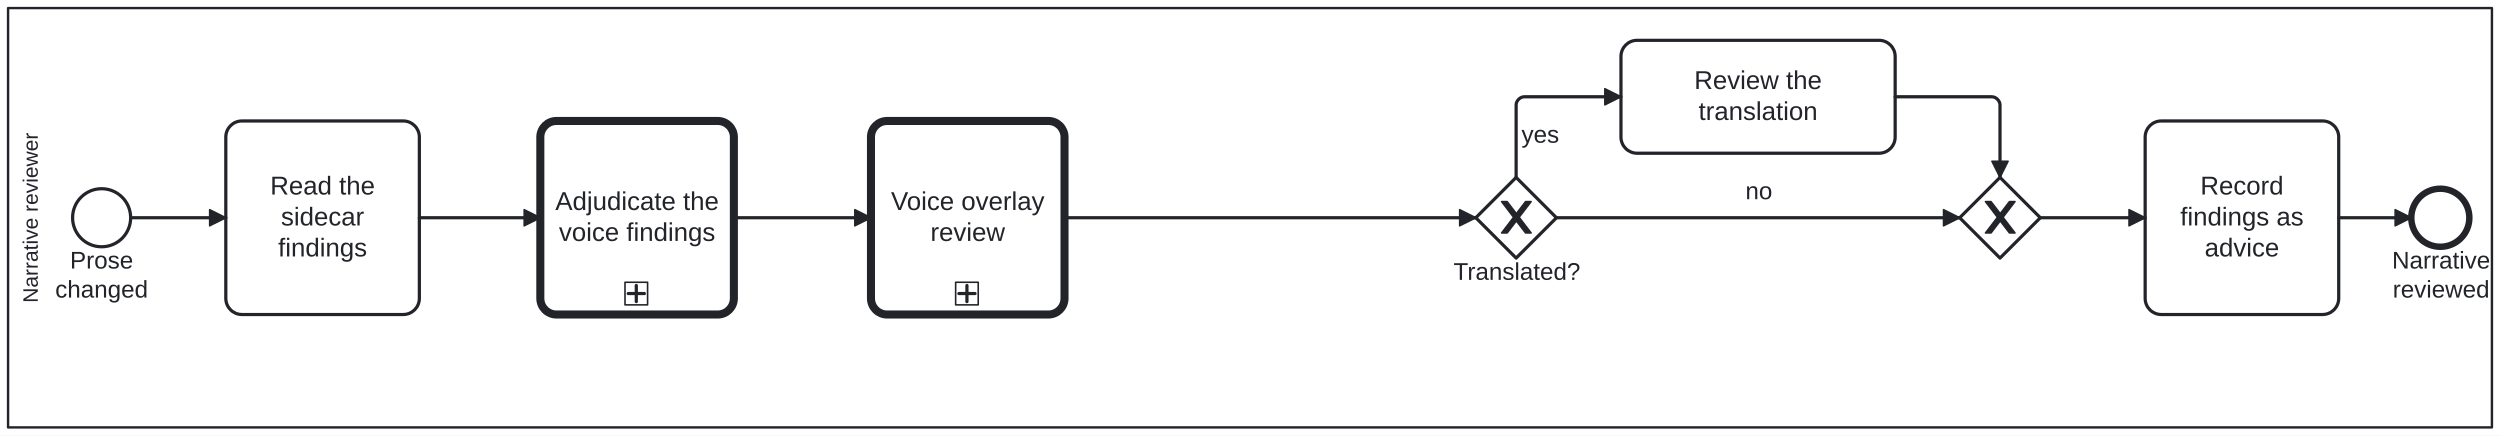
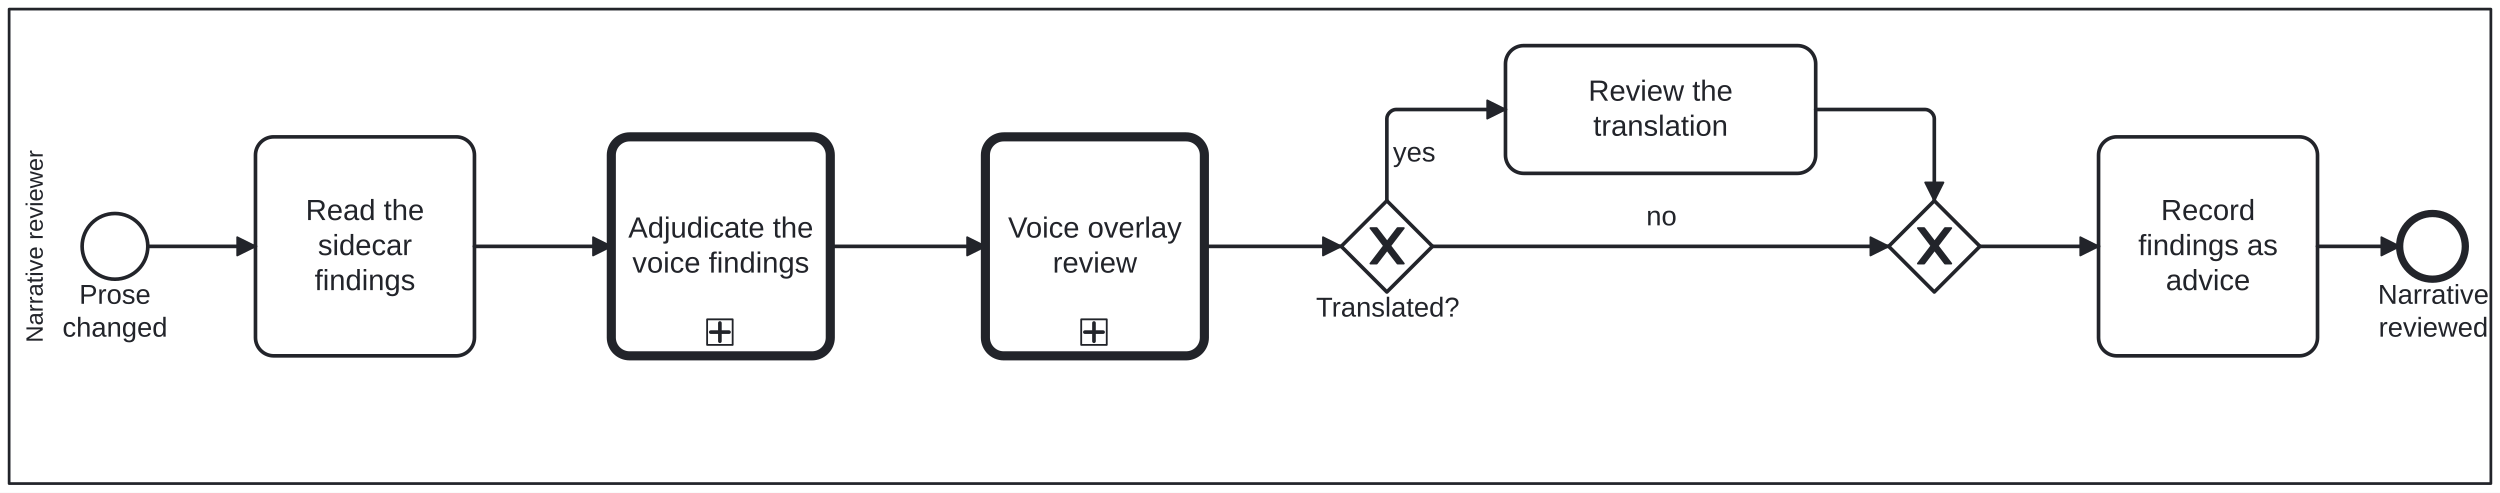
- <svg xmlns="http://www.w3.org/2000/svg" width="100%" style="max-width:100%;height:auto" viewBox="155 75 1550 270" version="1.1">
-   <rect x="155" y="75" width="1550" height="270" fill="#ffffff" />
+ <svg xmlns="http://www.w3.org/2000/svg" width="100%" style="max-width:100%;height:auto" viewBox="155 75 1370 270" version="1.1">
+   <rect x="155" y="75" width="1370" height="270" fill="#ffffff" />
  <g class="djs-group">
    <g class="djs-element djs-shape" data-element-id="Lane_NarrativeReviewer" style="display: block;" transform="matrix(1 0 0 1 160 80)">
      <g class="djs-visual">
-         <rect x="0" y="0" width="1540" height="260" rx="0" ry="0" style="stroke-linecap: round; stroke-linejoin: round; stroke: rgb(34, 36, 42); stroke-width: 1.5px; fill: white; fill-opacity: 0.25;" />
+         <rect x="0" y="0" width="1360" height="260" rx="0" ry="0" style="stroke-linecap: round; stroke-linejoin: round; stroke: rgb(34, 36, 42); stroke-width: 1.5px; fill: white; fill-opacity: 0.25;" />
        <text lineHeight="1.05" class="djs-label" transform="matrix(-1.83697e-16 -1 1 -1.83697e-16 0 260)" style="font-family: Arial, sans-serif; font-size: 13px; font-weight: normal; fill: rgb(34, 36, 42);">
          <tspan x="77.264" y="18.413">Narrative reviewer</tspan>
        </text>
      </g>
-       <rect class="djs-hit djs-hit-all" x="0" y="0" width="1540" height="260" style="fill: none; stroke-opacity: 0; stroke: white; stroke-width: 15px;" />
+       <rect class="djs-hit djs-hit-all" x="0" y="0" width="1360" height="260" style="fill: none; stroke-opacity: 0; stroke: white; stroke-width: 15px;" />
    </g>
  </g>
  <g class="djs-group">
    <g class="djs-element djs-shape" data-element-id="Start_ProseChanged" style="display: block;" transform="matrix(1 0 0 1 200 192)">
      <g class="djs-visual">
        <circle cx="18" cy="18" r="18" style="stroke-linecap: round; stroke-linejoin: round; stroke: rgb(34, 36, 42); stroke-width: 2px; fill: white; fill-opacity: 0.95;" />
      </g>
      <rect class="djs-hit djs-hit-all" x="0" y="0" width="36" height="36" style="fill: none; stroke-opacity: 0; stroke: white; stroke-width: 15px;" />
    </g>
  </g>
  <g class="djs-group">
    <g class="djs-element djs-shape" data-element-id="Start_ProseChanged_label" style="display: block;" transform="matrix(1 0 0 1 189 228)">
      <g class="djs-visual">
        <text lineHeight="1.2" class="djs-label" style="font-family: Arial, sans-serif; font-size: 15px; font-weight: normal; fill: rgb(34, 36, 42);">
          <tspan x="9.408" y="13.5">Prose</tspan>
          <tspan x="0.223" y="31.5">changed</tspan>
        </text>
      </g>
      <rect class="djs-hit djs-hit-all" x="0" y="0" width="58" height="36" style="fill: none; stroke-opacity: 0; stroke: white; stroke-width: 15px;" />
    </g>
  </g>
  <g class="djs-group">
    <g class="djs-element djs-shape" data-element-id="Task_ReadFindings" style="display: block;" transform="matrix(1 0 0 1 295 150)">
      <g class="djs-visual">
        <rect x="0" y="0" width="120" height="120" rx="10" ry="10" style="stroke-linecap: round; stroke-linejoin: round; stroke: rgb(34, 36, 42); stroke-width: 2px; fill: white; fill-opacity: 0.95;" />
        <text lineHeight="1.2" class="djs-label" style="font-family: Arial, sans-serif; font-size: 16px; font-weight: normal; fill: rgb(34, 36, 42);">
          <tspan x="27.531" y="45.6">Read the </tspan>
          <tspan x="34.211" y="64.8">sidecar </tspan>
          <tspan x="32.426" y="84">findings</tspan>
        </text>
      </g>
      <rect class="djs-hit djs-hit-all" x="0" y="0" width="120" height="120" style="fill: none; stroke-opacity: 0; stroke: white; stroke-width: 15px;" />
    </g>
  </g>
  <g class="djs-group">
    <g class="djs-element djs-shape" data-element-id="Task_AdjudicateVoice" style="display: block;" transform="matrix(1 0 0 1 490 150)">
      <g class="djs-visual">
        <rect x="0" y="0" width="120" height="120" rx="10" ry="10" style="stroke-linecap: round; stroke-linejoin: round; stroke: rgb(34, 36, 42); stroke-width: 5px; fill: white; fill-opacity: 0.95;" />
        <text lineHeight="1.2" class="djs-label" style="font-family: Arial, sans-serif; font-size: 16px; font-weight: normal; fill: rgb(34, 36, 42);">
          <tspan x="9.297" y="55.2">Adjudicate the </tspan>
          <tspan x="11.527" y="74.4">voice findings</tspan>
        </text>
        <rect x="0" y="0" width="14" height="14" rx="0" ry="0" style="stroke-linecap: round; stroke-linejoin: round; stroke: rgb(34, 36, 42); stroke-width: 1px; fill: white;" transform="matrix(1 0 0 1 52.5 100)" />
        <path data-marker="sub-process" d="m52.5,100 m 7,2 l 0,10 m -5,-5 l 10,0" style="fill: white; stroke-linecap: round; stroke-linejoin: round; stroke: rgb(34, 36, 42); stroke-width: 2px;" />
      </g>
      <rect class="djs-hit djs-hit-all" x="0" y="0" width="120" height="120" style="fill: none; stroke-opacity: 0; stroke: white; stroke-width: 15px;" />
    </g>
  </g>
  <g class="djs-group">
    <a class="fa-subprocess-link" href="voice-review.svg" target="_top">
      <g class="djs-element djs-shape" data-element-id="Call_VoiceOverlay" style="display: block;" transform="matrix(1 0 0 1 695 150)">
        <g class="djs-visual">
          <rect x="0" y="0" width="120" height="120" rx="10" ry="10" style="stroke-linecap: round; stroke-linejoin: round; stroke: rgb(34, 36, 42); stroke-width: 5px; fill: white; fill-opacity: 0.95;" />
          <text lineHeight="1.2" class="djs-label" style="font-family: Arial, sans-serif; font-size: 16px; font-weight: normal; fill: rgb(34, 36, 42);">
            <tspan x="12.418" y="55.2">Voice overlay </tspan>
            <tspan x="36.883" y="74.4">review</tspan>
          </text>
          <rect x="0" y="0" width="14" height="14" rx="0" ry="0" style="stroke-linecap: round; stroke-linejoin: round; stroke: rgb(34, 36, 42); stroke-width: 1px; fill: white;" transform="matrix(1 0 0 1 52.5 100)" />
          <path data-marker="sub-process" d="m52.5,100 m 7,2 l 0,10 m -5,-5 l 10,0" style="fill: white; stroke-linecap: round; stroke-linejoin: round; stroke: rgb(34, 36, 42); stroke-width: 2px;" />
        </g>
        <rect class="djs-hit djs-hit-all" x="0" y="0" width="120" height="120" style="fill: none; stroke-opacity: 0; stroke: white; stroke-width: 15px;" />
      </g>
    </a>
  </g>
  <g class="djs-group">
-     <g class="djs-element djs-shape" data-element-id="GW_Translated" style="display: block;" transform="matrix(1 0 0 1 1070 185)">
+     <g class="djs-element djs-shape" data-element-id="GW_Translated" style="display: block;" transform="matrix(1 0 0 1 890 185)">
      <g class="djs-visual">
        <polygon points="25,0 50,25 25,50 0,25" style="stroke-linecap: round; stroke-linejoin: round; stroke: rgb(34, 36, 42); stroke-width: 2px; fill: white; fill-opacity: 0.95;" />
        <path d="m 16,15 7.429,9.714 -7.429,9.714 3.429,0 5.714,-7.464 5.714,7.464 3.429,0 -7.429,-9.714 7.429,-9.714 -3.429,0 -5.714,7.464 -5.714,-7.464 -3.429,0 z" style="fill: rgb(34, 36, 42); stroke-linecap: round; stroke-linejoin: round; stroke: rgb(34, 36, 42); stroke-width: 1px;" />
      </g>
      <rect class="djs-hit djs-hit-all" x="0" y="0" width="50" height="50" style="fill: none; stroke-opacity: 0; stroke: white; stroke-width: 15px;" />
    </g>
  </g>
  <g class="djs-group">
-     <g class="djs-element djs-shape" data-element-id="GW_Translated_label" style="display: block;" transform="matrix(1 0 0 1 1056 235)">
+     <g class="djs-element djs-shape" data-element-id="GW_Translated_label" style="display: block;" transform="matrix(1 0 0 1 876 235)">
      <g class="djs-visual">
        <text lineHeight="1.2" class="djs-label" style="font-family: Arial, sans-serif; font-size: 15px; font-weight: normal; fill: rgb(34, 36, 42);">
          <tspan x="0.173" y="13.5">Translated?</tspan>
        </text>
      </g>
      <rect class="djs-hit djs-hit-all" x="0" y="0" width="79" height="18" style="fill: none; stroke-opacity: 0; stroke: white; stroke-width: 15px;" />
    </g>
  </g>
  <g class="djs-group">
-     <g class="djs-element djs-shape" data-element-id="Task_ReviewTranslation" style="display: block;" transform="matrix(1 0 0 1 1160 100)">
+     <g class="djs-element djs-shape" data-element-id="Task_ReviewTranslation" style="display: block;" transform="matrix(1 0 0 1 980 100)">
      <g class="djs-visual">
        <rect x="0" y="0" width="170" height="70" rx="10" ry="10" style="stroke-linecap: round; stroke-linejoin: round; stroke: rgb(34, 36, 42); stroke-width: 2px; fill: white; fill-opacity: 0.95;" />
        <text lineHeight="1.2" class="djs-label" style="font-family: Arial, sans-serif; font-size: 16px; font-weight: normal; fill: rgb(34, 36, 42);">
          <tspan x="45.426" y="30.2">Review the </tspan>
          <tspan x="48.09" y="49.4">translation</tspan>
        </text>
      </g>
      <rect class="djs-hit djs-hit-all" x="0" y="0" width="170" height="70" style="fill: none; stroke-opacity: 0; stroke: white; stroke-width: 15px;" />
    </g>
  </g>
  <g class="djs-group">
-     <g class="djs-element djs-shape" data-element-id="GW_Join" style="display: block;" transform="matrix(1 0 0 1 1370 185)">
+     <g class="djs-element djs-shape" data-element-id="GW_Join" style="display: block;" transform="matrix(1 0 0 1 1190 185)">
      <g class="djs-visual">
        <polygon points="25,0 50,25 25,50 0,25" style="stroke-linecap: round; stroke-linejoin: round; stroke: rgb(34, 36, 42); stroke-width: 2px; fill: white; fill-opacity: 0.95;" />
        <path d="m 16,15 7.429,9.714 -7.429,9.714 3.429,0 5.714,-7.464 5.714,7.464 3.429,0 -7.429,-9.714 7.429,-9.714 -3.429,0 -5.714,7.464 -5.714,-7.464 -3.429,0 z" style="fill: rgb(34, 36, 42); stroke-linecap: round; stroke-linejoin: round; stroke: rgb(34, 36, 42); stroke-width: 1px;" />
      </g>
      <rect class="djs-hit djs-hit-all" x="0" y="0" width="50" height="50" style="fill: none; stroke-opacity: 0; stroke: white; stroke-width: 15px;" />
    </g>
  </g>
  <g class="djs-group">
-     <g class="djs-element djs-shape" data-element-id="Task_RecordFindings" style="display: block;" transform="matrix(1 0 0 1 1485 150)">
+     <g class="djs-element djs-shape" data-element-id="Task_RecordFindings" style="display: block;" transform="matrix(1 0 0 1 1305 150)">
      <g class="djs-visual">
        <rect x="0" y="0" width="120" height="120" rx="10" ry="10" style="stroke-linecap: round; stroke-linejoin: round; stroke: rgb(34, 36, 42); stroke-width: 2px; fill: white; fill-opacity: 0.95;" />
        <text lineHeight="1.2" class="djs-label" style="font-family: Arial, sans-serif; font-size: 16px; font-weight: normal; fill: rgb(34, 36, 42);">
          <tspan x="34.211" y="45.6">Record </tspan>
          <tspan x="21.754" y="64.8">findings as </tspan>
          <tspan x="36.875" y="84">advice</tspan>
        </text>
      </g>
      <rect class="djs-hit djs-hit-all" x="0" y="0" width="120" height="120" style="fill: none; stroke-opacity: 0; stroke: white; stroke-width: 15px;" />
    </g>
  </g>
  <g class="djs-group">
-     <g class="djs-element djs-shape" data-element-id="End_NarrativeReviewed" style="display: block;" transform="matrix(1 0 0 1 1650 192)">
+     <g class="djs-element djs-shape" data-element-id="End_NarrativeReviewed" style="display: block;" transform="matrix(1 0 0 1 1470 192)">
      <g class="djs-visual">
        <circle cx="18" cy="18" r="18" style="stroke-linecap: round; stroke-linejoin: round; stroke: rgb(34, 36, 42); stroke-width: 4px; fill: white; fill-opacity: 0.95;" />
      </g>
      <rect class="djs-hit djs-hit-all" x="0" y="0" width="36" height="36" style="fill: none; stroke-opacity: 0; stroke: white; stroke-width: 15px;" />
    </g>
  </g>
  <g class="djs-group">
-     <g class="djs-element djs-shape" data-element-id="End_NarrativeReviewed_label" style="display: block;" transform="matrix(1 0 0 1 1638 228)">
+     <g class="djs-element djs-shape" data-element-id="End_NarrativeReviewed_label" style="display: block;" transform="matrix(1 0 0 1 1458 228)">
      <g class="djs-visual">
        <text lineHeight="1.2" class="djs-label" style="font-family: Arial, sans-serif; font-size: 15px; font-weight: normal; fill: rgb(34, 36, 42);">
          <tspan x="0.075" y="13.5">Narrative</tspan>
          <tspan x="0.485" y="31.5">reviewed</tspan>
        </text>
      </g>
      <rect class="djs-hit djs-hit-all" x="0" y="0" width="61" height="36" style="fill: none; stroke-opacity: 0; stroke: white; stroke-width: 15px;" />
    </g>
  </g>
  <g class="djs-group">
    <g class="djs-element djs-connection" data-element-id="F_N1" style="display: block;">
      <g class="djs-visual">
        <defs>
          <marker id="bpmn-marker-1" viewBox="0 0 20 20" refX="11" refY="10" markerWidth="10" markerHeight="10" orient="auto">
            <path d="M 1 5 L 11 10 L 1 15 Z" style="stroke-linecap: round; stroke-linejoin: round; stroke: rgb(34, 36, 42); stroke-width: 1px; fill: rgb(34, 36, 42);" />
          </marker>
        </defs>
        <path data-corner-radius="5" style="fill: none; stroke-linecap: round; stroke-linejoin: round; stroke: rgb(34, 36, 42); stroke-width: 2px; marker-end: url('#bpmn-marker-1');" d="M236,210L295,210" />
      </g>
      <path d="M236,210L295,210" class="djs-hit djs-hit-stroke" style="fill: none; stroke-opacity: 0; stroke: white; stroke-width: 15px;" />
    </g>
  </g>
  <g class="djs-group">
    <g class="djs-element djs-connection" data-element-id="F_N2" style="display: block;">
      <g class="djs-visual">
        <defs>
          <marker id="bpmn-marker-2" viewBox="0 0 20 20" refX="11" refY="10" markerWidth="10" markerHeight="10" orient="auto">
            <path d="M 1 5 L 11 10 L 1 15 Z" style="stroke-linecap: round; stroke-linejoin: round; stroke: rgb(34, 36, 42); stroke-width: 1px; fill: rgb(34, 36, 42);" />
          </marker>
        </defs>
        <path data-corner-radius="5" style="fill: none; stroke-linecap: round; stroke-linejoin: round; stroke: rgb(34, 36, 42); stroke-width: 2px; marker-end: url('#bpmn-marker-2');" d="M415,210L490,210" />
      </g>
      <path d="M415,210L490,210" class="djs-hit djs-hit-stroke" style="fill: none; stroke-opacity: 0; stroke: white; stroke-width: 15px;" />
    </g>
  </g>
  <g class="djs-group">
    <g class="djs-element djs-connection" data-element-id="F_N3" style="display: block;">
      <g class="djs-visual">
        <defs>
          <marker id="bpmn-marker-3" viewBox="0 0 20 20" refX="11" refY="10" markerWidth="10" markerHeight="10" orient="auto">
            <path d="M 1 5 L 11 10 L 1 15 Z" style="stroke-linecap: round; stroke-linejoin: round; stroke: rgb(34, 36, 42); stroke-width: 1px; fill: rgb(34, 36, 42);" />
          </marker>
        </defs>
        <path data-corner-radius="5" style="fill: none; stroke-linecap: round; stroke-linejoin: round; stroke: rgb(34, 36, 42); stroke-width: 2px; marker-end: url('#bpmn-marker-3');" d="M610,210L695,210" />
      </g>
      <path d="M610,210L695,210" class="djs-hit djs-hit-stroke" style="fill: none; stroke-opacity: 0; stroke: white; stroke-width: 15px;" />
    </g>
  </g>
  <g class="djs-group">
    <g class="djs-element djs-connection" data-element-id="F_N3b" style="display: block;">
      <g class="djs-visual">
        <defs>
          <marker id="bpmn-marker-4" viewBox="0 0 20 20" refX="11" refY="10" markerWidth="10" markerHeight="10" orient="auto">
            <path d="M 1 5 L 11 10 L 1 15 Z" style="stroke-linecap: round; stroke-linejoin: round; stroke: rgb(34, 36, 42); stroke-width: 1px; fill: rgb(34, 36, 42);" />
          </marker>
        </defs>
-         <path data-corner-radius="5" style="fill: none; stroke-linecap: round; stroke-linejoin: round; stroke: rgb(34, 36, 42); stroke-width: 2px; marker-end: url('#bpmn-marker-4');" d="M815,210L1070,210" />
-       </g>
-       <path d="M815,210L1070,210" class="djs-hit djs-hit-stroke" style="fill: none; stroke-opacity: 0; stroke: white; stroke-width: 15px;" />
+         <path data-corner-radius="5" style="fill: none; stroke-linecap: round; stroke-linejoin: round; stroke: rgb(34, 36, 42); stroke-width: 2px; marker-end: url('#bpmn-marker-4');" d="M815,210L890,210" />
+       </g>
+       <path d="M815,210L890,210" class="djs-hit djs-hit-stroke" style="fill: none; stroke-opacity: 0; stroke: white; stroke-width: 15px;" />
    </g>
  </g>
  <g class="djs-group">
    <g class="djs-element djs-connection" data-element-id="F_N5" style="display: block;">
      <g class="djs-visual">
        <defs>
          <marker id="bpmn-marker-5" viewBox="0 0 20 20" refX="11" refY="10" markerWidth="10" markerHeight="10" orient="auto">
            <path d="M 1 5 L 11 10 L 1 15 Z" style="stroke-linecap: round; stroke-linejoin: round; stroke: rgb(34, 36, 42); stroke-width: 1px; fill: rgb(34, 36, 42);" />
          </marker>
        </defs>
-         <path data-corner-radius="5" style="fill: none; stroke-linecap: round; stroke-linejoin: round; stroke: rgb(34, 36, 42); stroke-width: 2px; marker-end: url('#bpmn-marker-5');" d="M1095,185L1095,140C1095,137.5,1097.5,135,1100,135L1160,135" />
-       </g>
-       <path d="M1095,185L1095,135L1160,135" class="djs-hit djs-hit-stroke" style="fill: none; stroke-opacity: 0; stroke: white; stroke-width: 15px;" />
-     </g>
-   </g>
-   <g class="djs-group">
-     <g class="djs-element djs-shape" data-element-id="F_N5_label" style="display: block;" transform="matrix(1 0 0 1 1098 150)">
+         <path data-corner-radius="5" style="fill: none; stroke-linecap: round; stroke-linejoin: round; stroke: rgb(34, 36, 42); stroke-width: 2px; marker-end: url('#bpmn-marker-5');" d="M915,185L915,140C915,137.5,917.5,135,920,135L980,135" />
+       </g>
+       <path d="M915,185L915,135L980,135" class="djs-hit djs-hit-stroke" style="fill: none; stroke-opacity: 0; stroke: white; stroke-width: 15px;" />
+     </g>
+   </g>
+   <g class="djs-group">
+     <g class="djs-element djs-shape" data-element-id="F_N5_label" style="display: block;" transform="matrix(1 0 0 1 918 150)">
      <g class="djs-visual">
        <text lineHeight="1.2" class="djs-label" style="font-family: Arial, sans-serif; font-size: 15px; font-weight: normal; fill: rgb(34, 36, 42);">
          <tspan x="0.329" y="13.5">yes</tspan>
        </text>
      </g>
      <rect class="djs-hit djs-hit-all" x="0" y="0" width="24" height="18" style="fill: none; stroke-opacity: 0; stroke: white; stroke-width: 15px;" />
    </g>
  </g>
  <g class="djs-group">
    <g class="djs-element djs-connection" data-element-id="F_N6" style="display: block;">
      <g class="djs-visual">
        <defs>
          <marker id="bpmn-marker-6" viewBox="0 0 20 20" refX="11" refY="10" markerWidth="10" markerHeight="10" orient="auto">
            <path d="M 1 5 L 11 10 L 1 15 Z" style="stroke-linecap: round; stroke-linejoin: round; stroke: rgb(34, 36, 42); stroke-width: 1px; fill: rgb(34, 36, 42);" />
          </marker>
        </defs>
-         <path data-corner-radius="5" style="fill: none; stroke-linecap: round; stroke-linejoin: round; stroke: rgb(34, 36, 42); stroke-width: 2px; marker-end: url('#bpmn-marker-6');" d="M1120,210L1370,210" />
-       </g>
-       <path d="M1120,210L1370,210" class="djs-hit djs-hit-stroke" style="fill: none; stroke-opacity: 0; stroke: white; stroke-width: 15px;" />
-     </g>
-   </g>
-   <g class="djs-group">
-     <g class="djs-element djs-shape" data-element-id="F_N6_label" style="display: block;" transform="matrix(1 0 0 1 1237 185)">
+         <path data-corner-radius="5" style="fill: none; stroke-linecap: round; stroke-linejoin: round; stroke: rgb(34, 36, 42); stroke-width: 2px; marker-end: url('#bpmn-marker-6');" d="M940,210L1190,210" />
+       </g>
+       <path d="M940,210L1190,210" class="djs-hit djs-hit-stroke" style="fill: none; stroke-opacity: 0; stroke: white; stroke-width: 15px;" />
+     </g>
+   </g>
+   <g class="djs-group">
+     <g class="djs-element djs-shape" data-element-id="F_N6_label" style="display: block;" transform="matrix(1 0 0 1 1057 185)">
      <g class="djs-visual">
        <text lineHeight="1.2" class="djs-label" style="font-family: Arial, sans-serif; font-size: 15px; font-weight: normal; fill: rgb(34, 36, 42);">
          <tspan x="0.158" y="13.5">no</tspan>
        </text>
      </g>
      <rect class="djs-hit djs-hit-all" x="0" y="0" width="17" height="18" style="fill: none; stroke-opacity: 0; stroke: white; stroke-width: 15px;" />
    </g>
  </g>
  <g class="djs-group">
    <g class="djs-element djs-connection" data-element-id="F_N7" style="display: block;">
      <g class="djs-visual">
        <defs>
          <marker id="bpmn-marker-7" viewBox="0 0 20 20" refX="11" refY="10" markerWidth="10" markerHeight="10" orient="auto">
            <path d="M 1 5 L 11 10 L 1 15 Z" style="stroke-linecap: round; stroke-linejoin: round; stroke: rgb(34, 36, 42); stroke-width: 1px; fill: rgb(34, 36, 42);" />
          </marker>
        </defs>
-         <path data-corner-radius="5" style="fill: none; stroke-linecap: round; stroke-linejoin: round; stroke: rgb(34, 36, 42); stroke-width: 2px; marker-end: url('#bpmn-marker-7');" d="M1330,135L1390,135C1392.5,135,1395,137.5,1395,140L1395,185" />
-       </g>
-       <path d="M1330,135L1395,135L1395,185" class="djs-hit djs-hit-stroke" style="fill: none; stroke-opacity: 0; stroke: white; stroke-width: 15px;" />
+         <path data-corner-radius="5" style="fill: none; stroke-linecap: round; stroke-linejoin: round; stroke: rgb(34, 36, 42); stroke-width: 2px; marker-end: url('#bpmn-marker-7');" d="M1150,135L1210,135C1212.5,135,1215,137.5,1215,140L1215,185" />
+       </g>
+       <path d="M1150,135L1215,135L1215,185" class="djs-hit djs-hit-stroke" style="fill: none; stroke-opacity: 0; stroke: white; stroke-width: 15px;" />
    </g>
  </g>
  <g class="djs-group">
    <g class="djs-element djs-connection" data-element-id="F_N8" style="display: block;">
      <g class="djs-visual">
        <defs>
          <marker id="bpmn-marker-8" viewBox="0 0 20 20" refX="11" refY="10" markerWidth="10" markerHeight="10" orient="auto">
            <path d="M 1 5 L 11 10 L 1 15 Z" style="stroke-linecap: round; stroke-linejoin: round; stroke: rgb(34, 36, 42); stroke-width: 1px; fill: rgb(34, 36, 42);" />
          </marker>
        </defs>
-         <path data-corner-radius="5" style="fill: none; stroke-linecap: round; stroke-linejoin: round; stroke: rgb(34, 36, 42); stroke-width: 2px; marker-end: url('#bpmn-marker-8');" d="M1420,210L1485,210" />
-       </g>
-       <path d="M1420,210L1485,210" class="djs-hit djs-hit-stroke" style="fill: none; stroke-opacity: 0; stroke: white; stroke-width: 15px;" />
+         <path data-corner-radius="5" style="fill: none; stroke-linecap: round; stroke-linejoin: round; stroke: rgb(34, 36, 42); stroke-width: 2px; marker-end: url('#bpmn-marker-8');" d="M1240,210L1305,210" />
+       </g>
+       <path d="M1240,210L1305,210" class="djs-hit djs-hit-stroke" style="fill: none; stroke-opacity: 0; stroke: white; stroke-width: 15px;" />
    </g>
  </g>
  <g class="djs-group">
    <g class="djs-element djs-connection" data-element-id="F_N9" style="display: block;">
      <g class="djs-visual">
        <defs>
          <marker id="bpmn-marker-9" viewBox="0 0 20 20" refX="11" refY="10" markerWidth="10" markerHeight="10" orient="auto">
            <path d="M 1 5 L 11 10 L 1 15 Z" style="stroke-linecap: round; stroke-linejoin: round; stroke: rgb(34, 36, 42); stroke-width: 1px; fill: rgb(34, 36, 42);" />
          </marker>
        </defs>
-         <path data-corner-radius="5" style="fill: none; stroke-linecap: round; stroke-linejoin: round; stroke: rgb(34, 36, 42); stroke-width: 2px; marker-end: url('#bpmn-marker-9');" d="M1605,210L1650,210" />
-       </g>
-       <path d="M1605,210L1650,210" class="djs-hit djs-hit-stroke" style="fill: none; stroke-opacity: 0; stroke: white; stroke-width: 15px;" />
+         <path data-corner-radius="5" style="fill: none; stroke-linecap: round; stroke-linejoin: round; stroke: rgb(34, 36, 42); stroke-width: 2px; marker-end: url('#bpmn-marker-9');" d="M1425,210L1470,210" />
+       </g>
+       <path d="M1425,210L1470,210" class="djs-hit djs-hit-stroke" style="fill: none; stroke-opacity: 0; stroke: white; stroke-width: 15px;" />
    </g>
  </g>
</svg>
